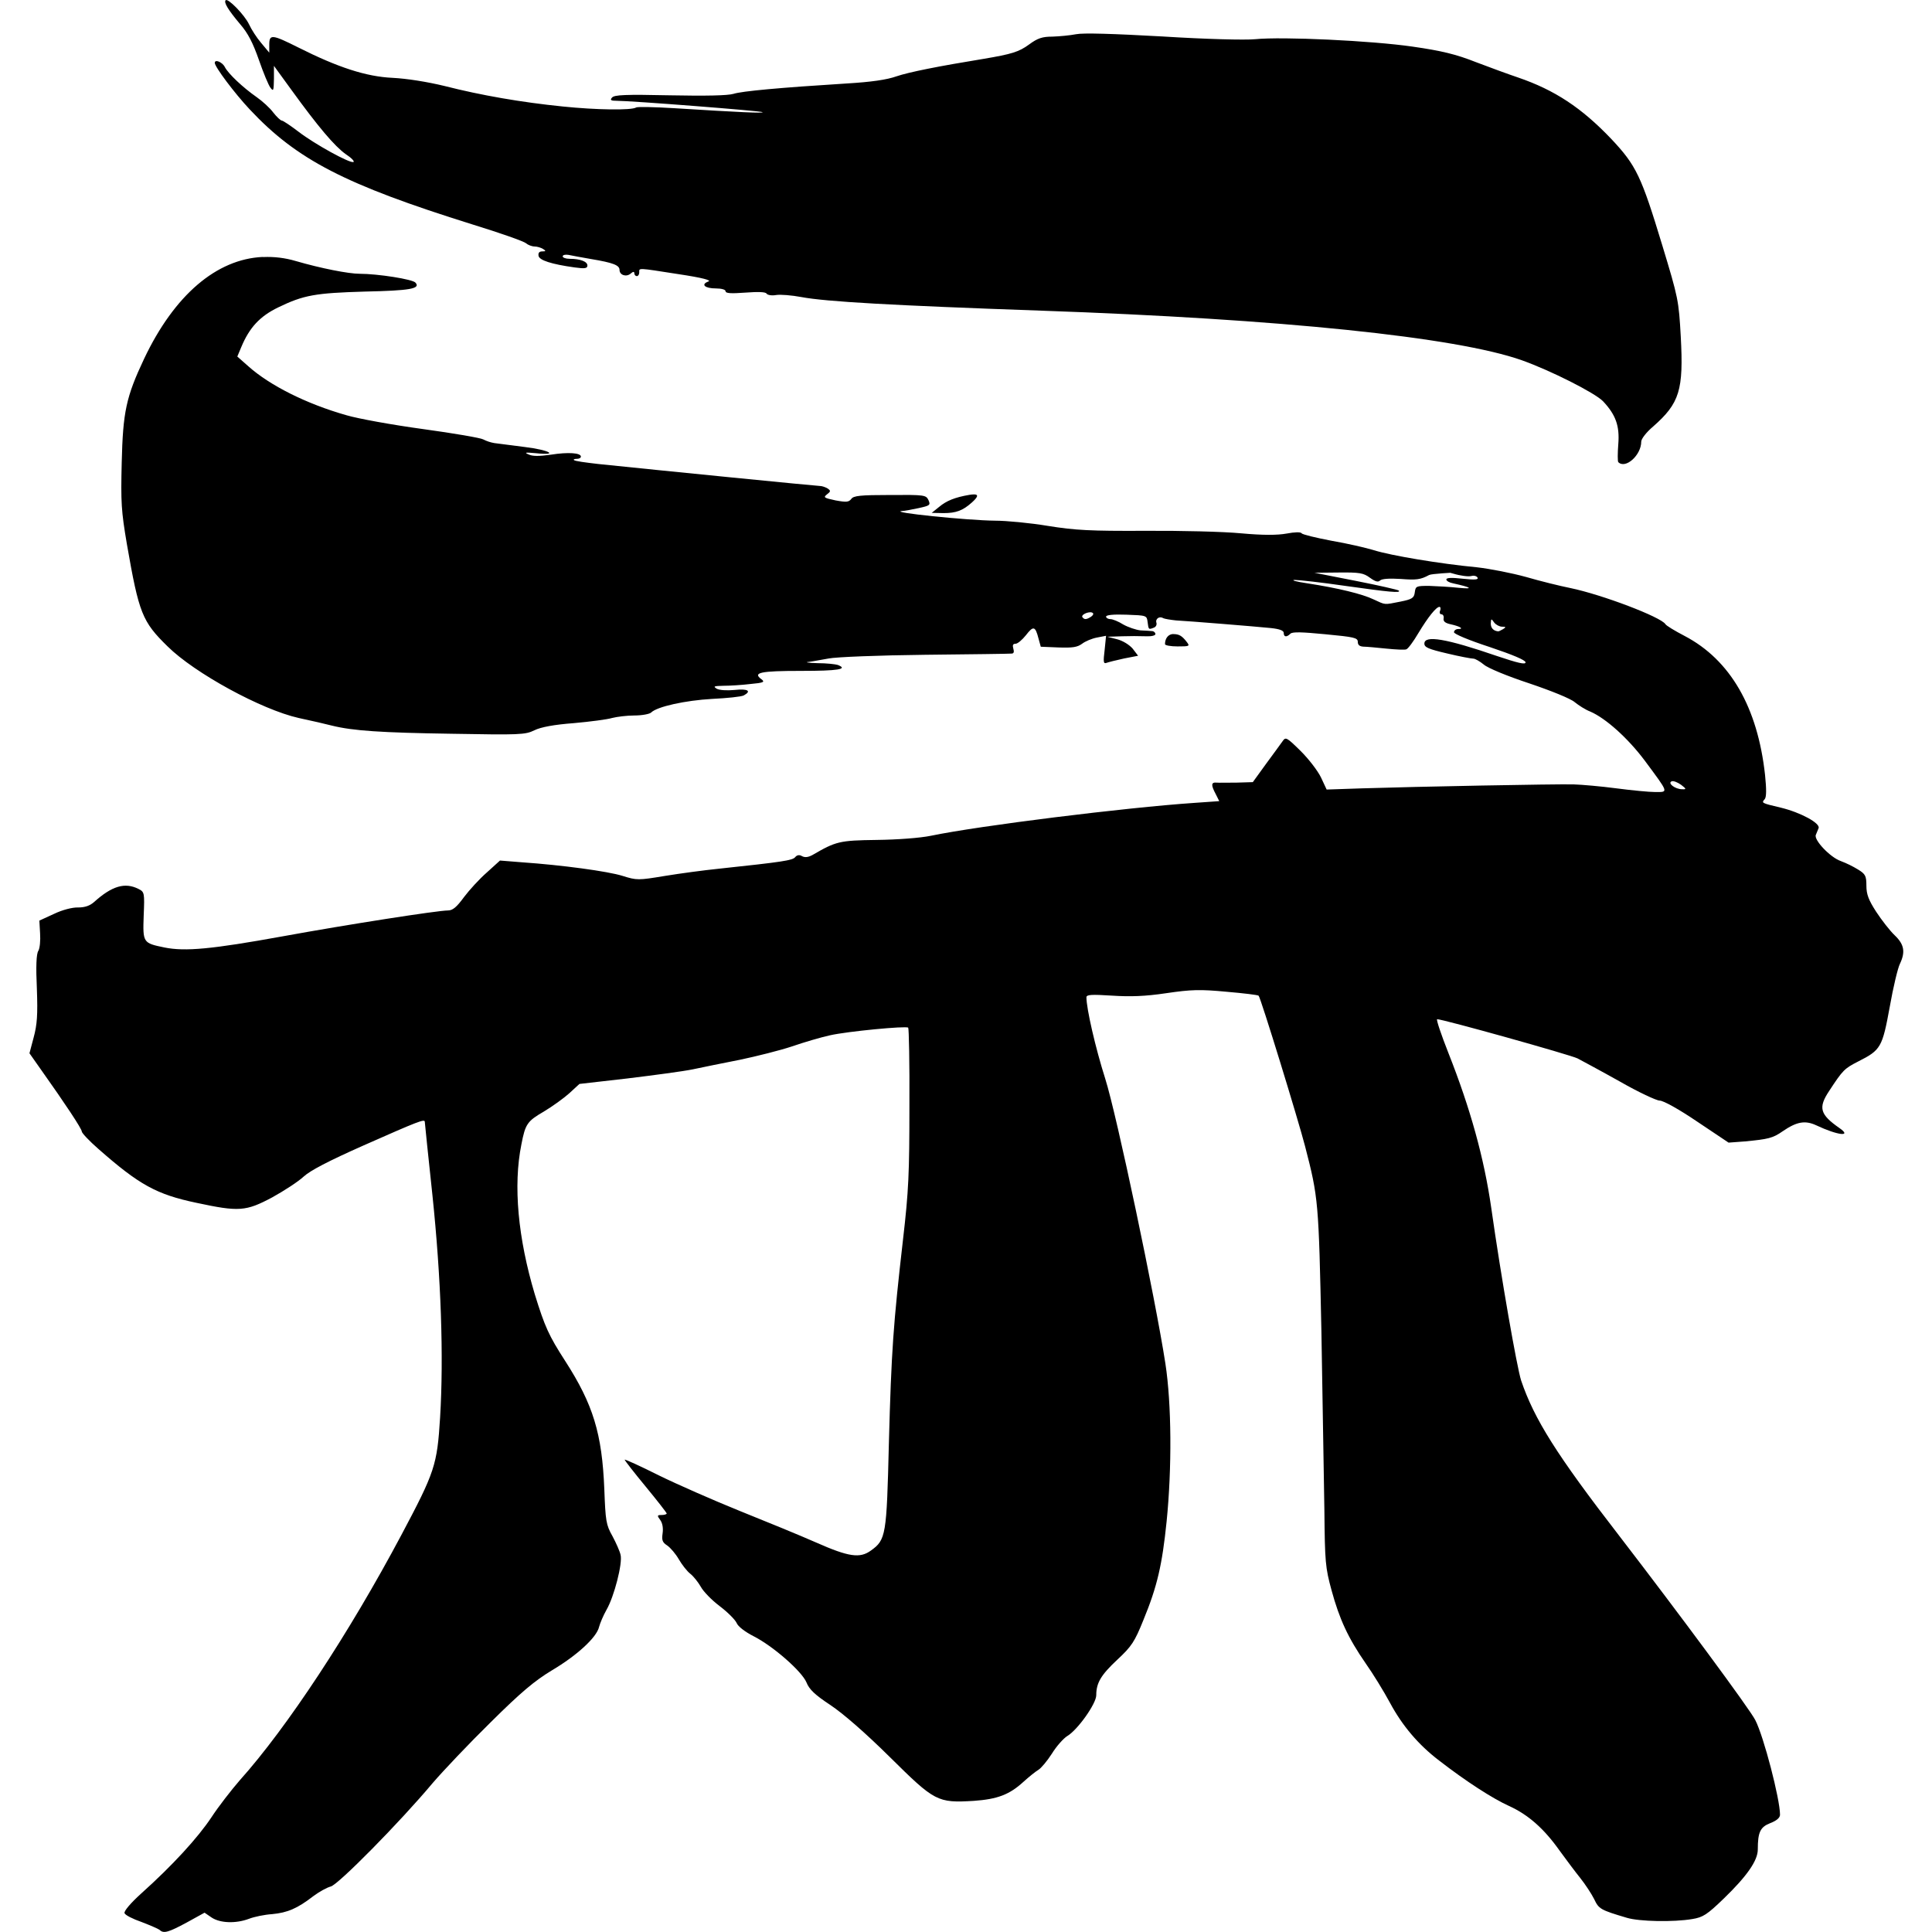
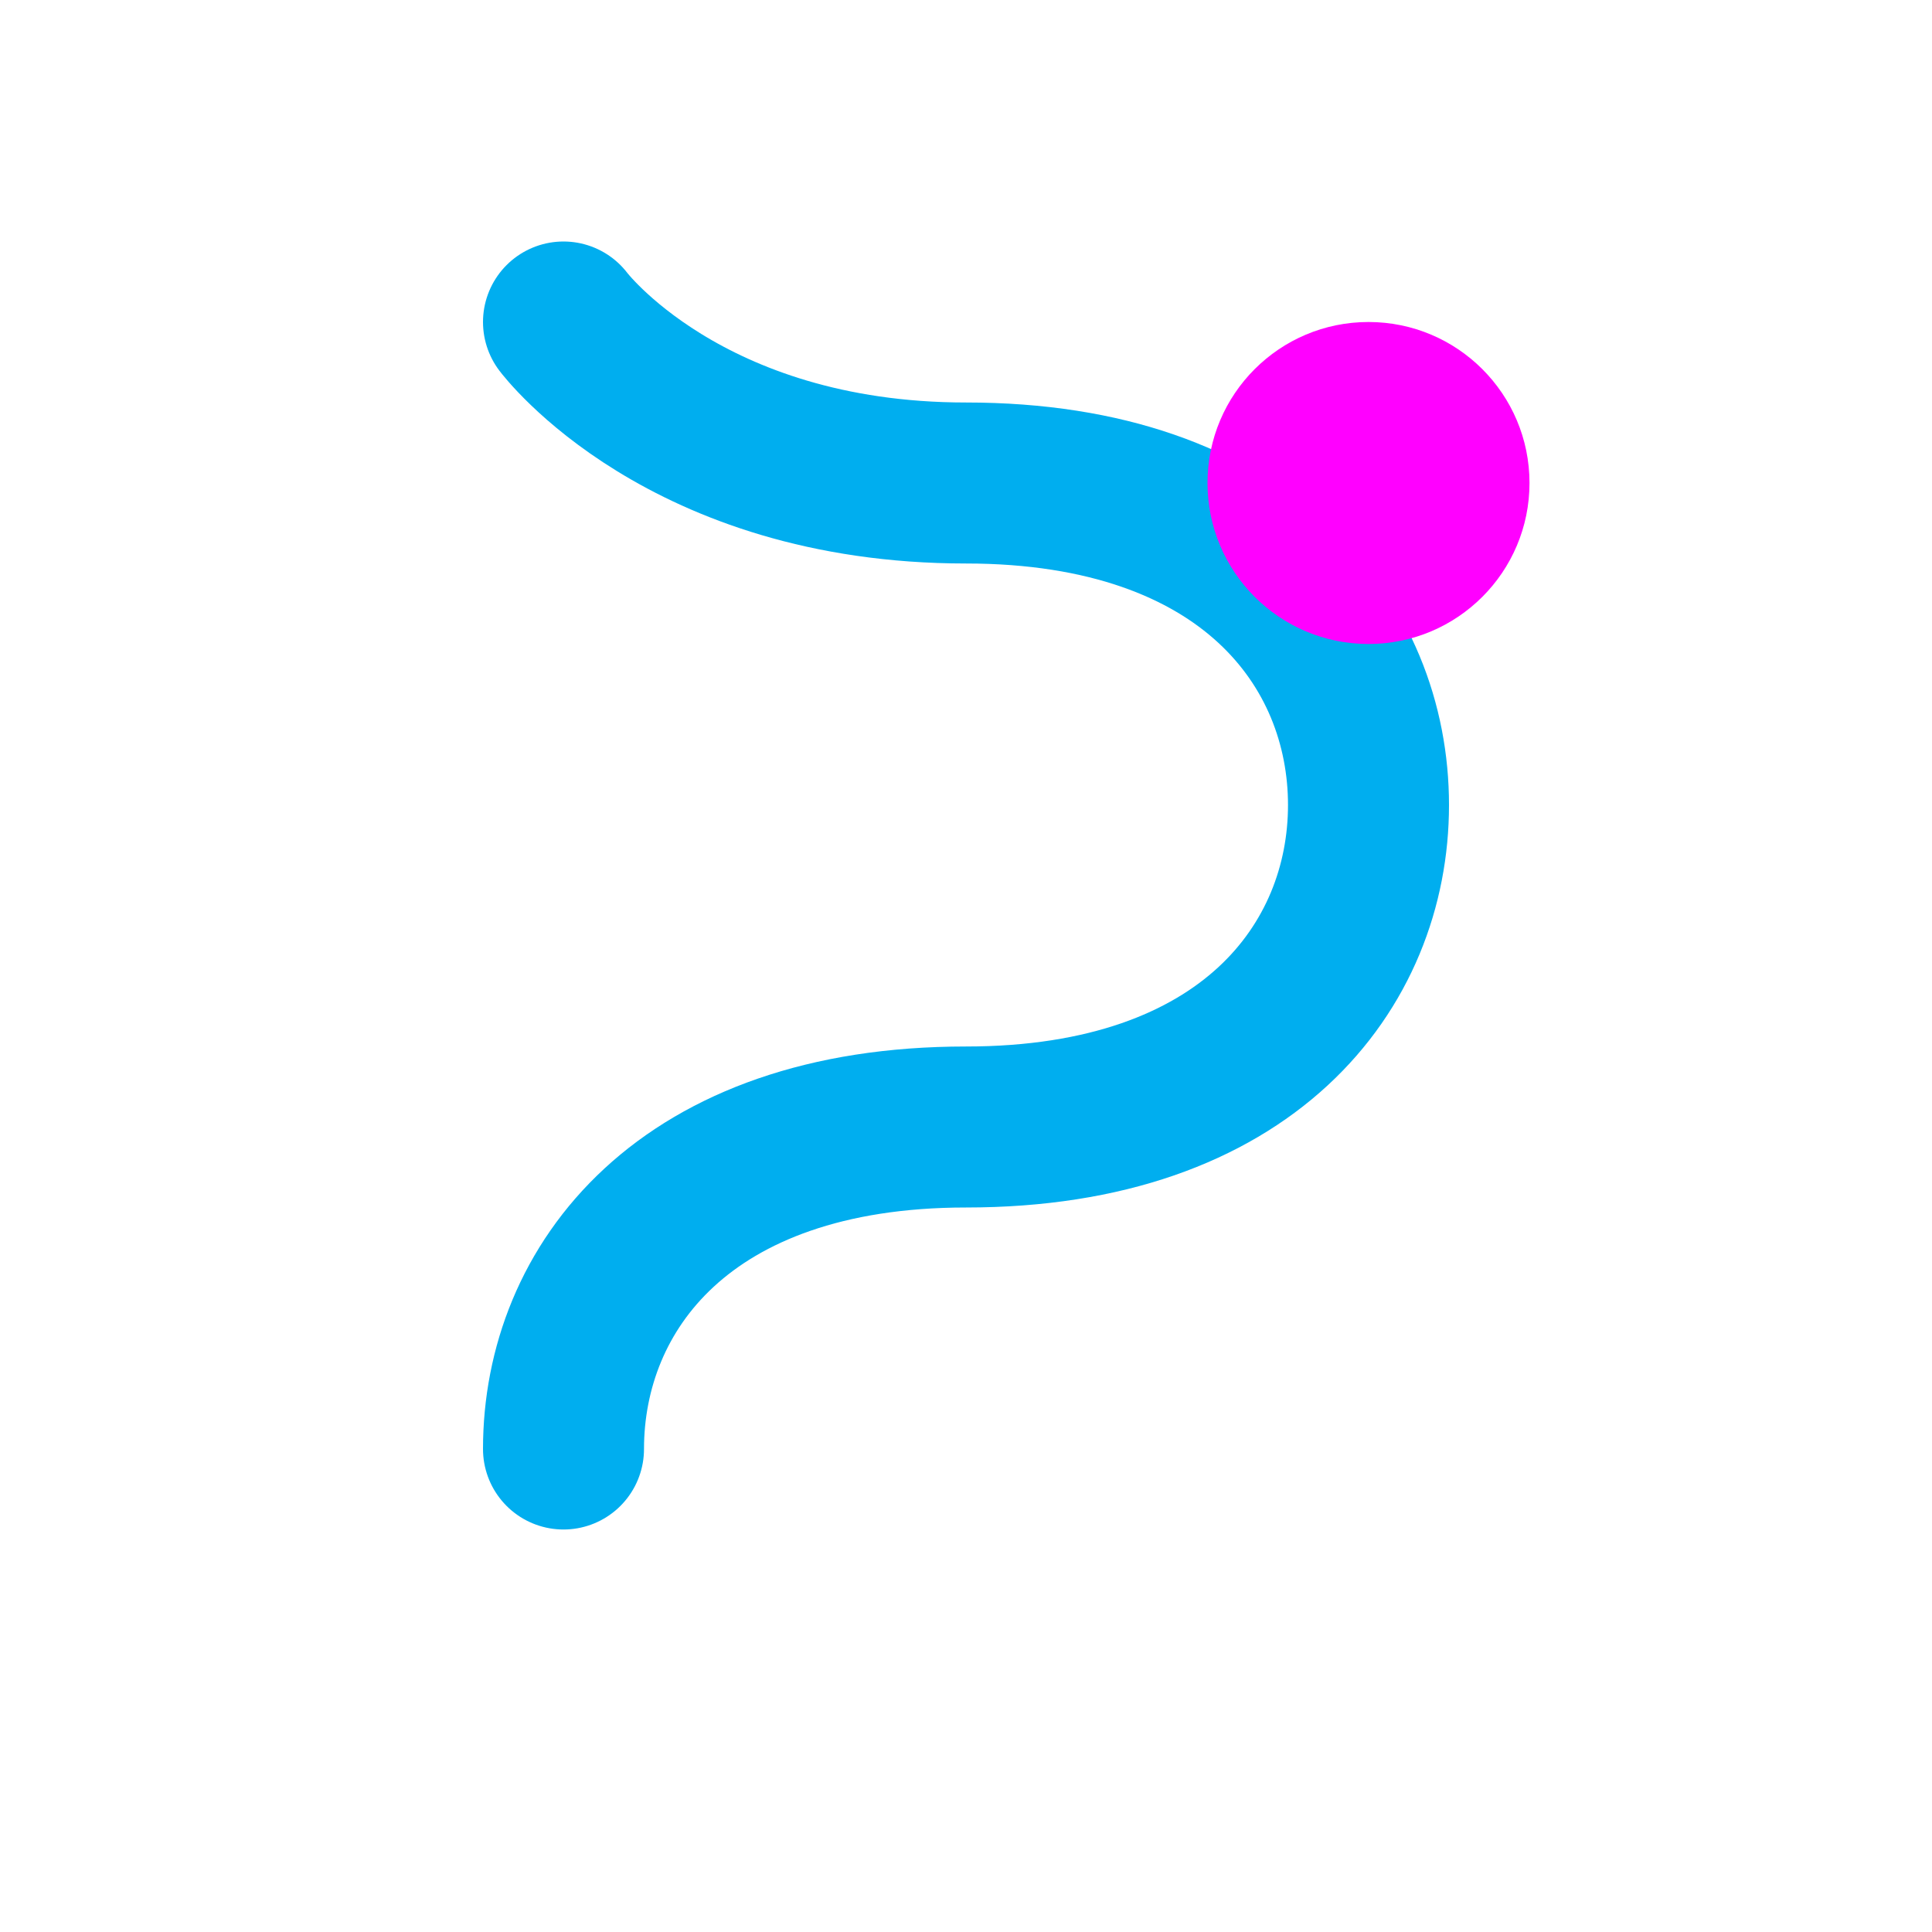
- <svg xmlns="http://www.w3.org/2000/svg" fill="currentColor" viewBox="0 0 24 24" role="img" stroke="">
-   <g id="SVGRepo_bgCarrier" stroke-width="0" />
-   <g id="SVGRepo_tracerCarrier" stroke-linecap="round" stroke-linejoin="round" />
-   <g id="SVGRepo_iconCarrier">
-     <path d="M2.803.003C2.778.03 2.833.122 2.983.3c.098.113.159.233.233.444.055.159.12.316.144.346.037.049.04.037.043-.11V.818l.218.3c.331.457.536.699.674.797.071.046.114.092.095.098-.049.015-.478-.221-.678-.374-.101-.077-.196-.141-.211-.141-.015 0-.064-.046-.107-.101-.04-.055-.135-.141-.205-.19-.172-.12-.353-.291-.396-.374C2.763.772 2.668.732 2.668.781c0 .049.245.377.435.579.583.622 1.178.932 2.769 1.429.337.104.635.208.662.233.025.021.074.04.107.04.031 0 .08.015.104.03.04.025.037.031-.009.031-.037 0-.052.018-.046.055.009.055.16.104.448.144.129.018.159.012.159-.024 0-.049-.089-.083-.221-.083-.049 0-.086-.015-.086-.03 0-.018.031-.025.071-.019.037.009.165.031.282.052.276.046.353.077.353.135 0 .064.083.092.138.046.031-.028.046-.027.046-.003 0 .018.015.034.03.034.018 0 .031-.021.031-.046 0-.058-.031-.059.484.021.307.046.42.078.374.092-.098.037-.043.086.095.086.07 0 .119.015.119.034 0 .028.07.031.245.018.159-.012.252-.009.264.012.012.018.064.028.119.018.052-.009.196.003.313.025.307.058 1.131.104 2.977.169 2.983.104 5.157.328 5.973.616.362.129.907.405 1.009.509.159.169.208.307.19.533-.009.114-.009.215 0 .224.089.089.285-.086.285-.255 0-.034.064-.117.147-.187.331-.291.38-.454.344-1.119-.025-.448-.031-.478-.23-1.134-.261-.859-.322-.99-.634-1.321-.368-.386-.702-.607-1.159-.763-.11-.037-.343-.122-.521-.19-.248-.098-.426-.141-.788-.193-.512-.074-1.613-.126-1.956-.092-.123.012-.613 0-1.15-.034-.61-.034-.984-.046-1.073-.028-.077.015-.208.027-.294.03-.126 0-.184.019-.291.098-.126.092-.215.119-.564.178-.564.092-.929.165-1.082.217-.12.043-.316.071-.619.089-.831.052-1.303.095-1.407.129-.071.021-.341.027-.791.018-.549-.012-.69-.006-.717.028-.028.031-.015.04.058.04.181 0 1.797.126 1.812.141.015.015-.273.003-1.098-.049-.242-.015-.457-.019-.472-.009-.058.037-.494.031-.911-.012-.515-.052-1.012-.138-1.471-.255-.215-.052-.466-.092-.644-.101-.328-.015-.678-.129-1.171-.377-.325-.163-.361-.168-.361-.037v.101L3.244.533c-.055-.064-.122-.169-.15-.23-.055-.117-.261-.328-.291-.3zm.458 3.189c-.57.027-1.094.471-1.47 1.263-.224.475-.264.659-.279 1.291-.012.497-.006.598.064 1.012.15.862.19.963.506 1.272.334.331 1.165.785 1.628.889.159.034.346.077.414.095.258.064.61.088 1.487.101.843.015.914.013 1.027-.043.08-.04.249-.071.491-.089.202-.018.416-.046.475-.064.058-.015.184-.031.276-.031.095 0 .19-.018.209-.037.073-.073.423-.15.757-.169.187-.009.362-.027.393-.043.101-.055.052-.086-.114-.068-.095.009-.187.003-.221-.015-.049-.031-.034-.034.083-.037.077 0 .227-.009.334-.022.166-.015.184-.025.138-.059-.113-.083-.015-.104.494-.104.457 0 .589-.021.454-.074-.028-.009-.141-.022-.252-.022-.113-.003-.162-.012-.113-.015.052-.006.163-.028.252-.043.086-.018.625-.04 1.196-.046.57-.006 1.054-.012 1.076-.015.028 0 .034-.021.022-.061-.012-.043-.006-.061.028-.061.025 0 .083-.049.129-.107.092-.119.116-.114.156.043l.028.101.221.009c.175.006.233-.003.292-.046.04-.031.122-.065.184-.077l.114-.022-.018.178c-.018.144-.015.172.021.159.025-.009.122-.034.22-.055l.175-.034-.068-.089c-.043-.049-.123-.098-.193-.116l-.122-.031.184-.006a4.812 4.812 0 0 1 .3 0c.064.003.114-.009.114-.027 0-.018-.018-.034-.037-.037-.021-.003-.089-.006-.147-.009-.058-.006-.156-.04-.215-.073-.058-.037-.132-.067-.159-.067-.031 0-.055-.016-.055-.031 0-.021.092-.03.255-.024.248.009.251.009.261.092.012.095.012.095.08.068a.05.05 0 0 0 .03-.058c-.018-.049.037-.089.083-.059.018.009.092.021.159.028.166.009.972.074 1.18.095.11.012.159.031.159.061 0 .052.037.055.083.009.025-.025.144-.021.435.007.356.034.402.043.402.095 0 .037.021.056.07.059.037 0 .166.012.282.024.12.012.233.018.251.009.021-.006.089-.098.15-.202.12-.199.221-.325.261-.325.015 0 .018.022.009.046-.012.025-.003.046.015.046.021 0 .034.024.028.052-.006.037.021.058.092.073.113.025.166.058.089.058-.028 0-.052.018-.052.04 0 .021.181.098.445.184.282.095.444.162.444.19 0 .031-.095.009-.359-.08-.625-.215-.898-.261-.898-.153 0 .046.049.068.285.123.153.037.3.064.325.064.021 0 .08.034.129.074.049.043.294.144.564.233.273.092.515.19.564.233.049.04.135.095.193.117.193.083.469.331.678.61.3.405.297.39.132.39-.077 0-.295-.021-.485-.046-.19-.025-.429-.046-.53-.049-.215-.006-1.968.028-2.624.049l-.445.015-.07-.15c-.04-.083-.153-.23-.255-.331-.175-.172-.184-.175-.224-.117-.025.034-.117.163-.206.282l-.162.224-.199.006c-.11 0-.224.003-.252 0-.068-.006-.07.03-.009.144l.043.086-.313.022c-.852.058-2.661.282-3.268.408-.135.028-.42.049-.678.052-.46.006-.503.018-.794.187-.052.028-.092.034-.129.015-.034-.021-.064-.015-.086.012-.034.04-.144.058-.953.144-.178.018-.475.058-.665.089-.331.055-.35.055-.525 0-.184-.058-.757-.135-1.248-.169l-.276-.022-.162.147c-.092.08-.218.218-.285.307-.092.126-.141.166-.199.166-.126 0-1.245.174-2.057.322-.877.159-1.208.19-1.465.138-.267-.055-.27-.058-.258-.396.012-.285.009-.294-.064-.331-.169-.086-.331-.037-.552.162-.052.046-.113.068-.199.068-.07-.003-.199.031-.3.08l-.181.083.009.159c.006.086-.003.187-.022.217-.025.037-.031.199-.018.469.012.328.003.448-.04.607l-.052.196.147.209c.294.414.503.729.503.763 0 .018.092.117.208.218.506.445.721.564 1.217.668.527.113.613.107.941-.068.15-.083.325-.197.39-.258.08-.074.307-.193.742-.386.678-.3.763-.334.763-.294 0 .012.043.426.095.913.107 1.024.141 2.005.095 2.76-.037.592-.064.674-.481 1.459-.647 1.217-1.422 2.395-2.008 3.048-.104.12-.264.325-.352.46-.169.254-.481.595-.871.945-.132.119-.218.221-.208.245.009.025.105.073.212.11.104.04.205.083.224.098.049.049.11.03.337-.092l.221-.122.089.061c.107.07.301.076.463.015.064-.025.193-.052.288-.058.19-.018.313-.07.512-.224.074-.055.169-.107.215-.119.089-.018.859-.798 1.269-1.288.129-.15.451-.49.72-.754.377-.374.546-.515.76-.644.31-.184.555-.408.585-.539.012-.046.052-.141.092-.212.095-.163.202-.579.175-.683-.009-.043-.055-.147-.101-.233-.08-.141-.086-.19-.101-.583-.028-.69-.138-1.052-.487-1.594-.202-.313-.252-.423-.377-.828-.208-.696-.27-1.349-.166-1.861.049-.255.073-.288.279-.408.107-.064.248-.166.316-.227l.126-.116.595-.068c.328-.04.696-.089.812-.113.12-.025.383-.08.586-.119.205-.043.497-.116.647-.166.15-.052.362-.114.472-.138.215-.049.947-.119.972-.095.009.009.018.448.015.975 0 .828-.009 1.052-.08 1.662-.12 1.046-.144 1.373-.175 2.526-.028 1.147-.036 1.199-.224 1.333-.135.098-.273.08-.681-.101-.202-.089-.629-.264-.951-.393-.319-.129-.773-.328-1.003-.441-.233-.117-.423-.203-.423-.194 0 .009.117.16.261.334.144.175.261.325.261.334 0 .009-.027.019-.064.019-.055 0-.058.006-.015.064.028.04.037.101.028.165-.012.083-.003.111.058.15.04.028.105.104.144.172.037.064.101.147.141.178.04.031.098.104.132.163.031.058.135.165.233.239.098.074.193.169.211.209.018.046.108.113.212.166.242.123.598.435.656.573.034.086.102.153.298.282.156.104.432.343.739.647.558.552.589.57 1.042.543.294-.021.442-.077.616-.236.07-.064.156-.132.187-.15.031-.018.107-.107.166-.199.058-.095.147-.193.193-.221.129-.077.359-.402.359-.506 0-.153.058-.251.261-.441.178-.166.215-.221.325-.494.172-.417.233-.686.288-1.223.067-.662.062-1.462-.015-1.962-.126-.816-.604-3.088-.748-3.541-.12-.377-.233-.868-.233-1.009 0-.034.064-.037.316-.021.23.015.411.009.674-.03.313-.046.42-.049.751-.018.211.018.392.04.398.049.025.021.497 1.558.577 1.87.166.641.169.687.203 2.3.015.843.03 1.843.037 2.223.006.641.012.711.089.993.098.359.205.592.426.911.089.126.224.346.3.487.153.285.353.521.61.717.337.261.665.472.868.564.242.11.438.285.631.558.08.11.193.261.255.338.061.077.138.193.172.261.058.123.077.135.408.233.153.046.576.055.812.015.132-.022.181-.052.393-.257.285-.276.42-.469.42-.607 0-.215.03-.279.156-.328.08-.031.12-.067.12-.104 0-.193-.202-.972-.307-1.175-.067-.135-.947-1.324-1.686-2.284-.785-1.015-1.061-1.457-1.223-1.935-.052-.162-.248-1.275-.371-2.143-.089-.622-.261-1.239-.531-1.922-.092-.233-.156-.423-.141-.423.073 0 1.653.442 1.744.487.058.031.297.159.527.288.23.132.454.236.493.236.046 0 .239.107.466.261l.39.261.203-.015c.291-.028.346-.04.469-.126.175-.12.279-.138.417-.074.267.126.451.147.288.034-.242-.169-.267-.252-.126-.463.169-.258.187-.276.361-.365.279-.141.298-.174.39-.677.043-.245.101-.485.126-.534.07-.147.055-.242-.064-.355-.061-.058-.163-.19-.23-.292-.095-.147-.122-.217-.122-.325 0-.12-.012-.144-.101-.199a1.311 1.311 0 0 0-.218-.107c-.132-.046-.337-.264-.309-.325a2.316 2.316 0 0 0 .034-.083c.025-.061-.224-.196-.469-.255-.245-.058-.242-.058-.199-.107.021-.028.021-.123.003-.3-.092-.84-.432-1.429-.999-1.726-.123-.064-.23-.129-.239-.147-.058-.089-.782-.365-1.18-.448-.126-.025-.374-.086-.552-.138-.178-.049-.45-.102-.61-.12-.457-.043-1.073-.147-1.275-.211-.101-.031-.34-.086-.533-.119-.193-.037-.359-.077-.368-.092-.012-.018-.086-.016-.187.003-.116.021-.291.022-.567-.003-.218-.021-.757-.034-1.196-.031-.674.003-.859-.006-1.202-.061-.221-.037-.518-.065-.659-.065-.337-.003-1.331-.104-1.153-.12.028 0 .119-.018.205-.036.141-.031.15-.037.123-.099-.031-.064-.046-.067-.478-.064-.368 0-.454.009-.481.049-.031.04-.061.043-.196.018-.144-.031-.153-.037-.107-.074.049-.037.049-.046.009-.074-.025-.015-.068-.031-.095-.031-.04 0-1.956-.19-2.753-.273-.156-.018-.294-.036-.303-.049-.009-.009.006-.015.034-.015.031 0 .052-.012.052-.028 0-.046-.156-.058-.371-.024-.15.021-.23.021-.279-.003-.058-.025-.04-.027.092-.015.291.031.168-.04-.138-.077-.166-.021-.337-.043-.38-.049a.486.486 0 0 1-.138-.046c-.031-.018-.368-.076-.748-.128-.38-.052-.806-.129-.951-.172-.497-.141-.953-.371-1.217-.607l-.138-.122.049-.117c.101-.242.23-.383.46-.494.316-.153.46-.178 1.076-.196.561-.012.693-.036.629-.11-.031-.043-.472-.111-.693-.111-.138 0-.481-.067-.797-.159a1.226 1.226 0 0 0-.4-.049zm8.85 2.95a.305.305 0 0 0-.068.005c-.181.031-.285.073-.377.15l-.092.074.147.003c.156 0 .239-.031.352-.132.071-.064.084-.096.037-.1zm5.776.951c.038-.002.081.009.163.032.092.028.193.04.224.031.031-.009.067-.003.08.018.015.028-.03.031-.184.015-.135-.015-.203-.013-.203.009 0 .018.037.04.086.049.224.049.261.074.068.055-.11-.012-.276-.021-.368-.024-.159 0-.168.003-.178.08-.009.07-.031.086-.181.116-.205.04-.177.043-.331-.028-.138-.067-.442-.141-.819-.199-.141-.021-.211-.04-.162-.043.052 0 .334.031.629.074.546.077.699.092.665.058-.009-.009-.248-.064-.533-.12l-.515-.101.3-.003c.264-.003.31.006.39.065.068.049.101.058.126.034.021-.021.113-.028.257-.019.193.015.245.009.352-.049.063-.032.96-.048.135-.051zm-4.347.513c.015-.001.028.002.036.01.012.009 0.0.031-.024.046-.058.037-.083.037-.107.003-.014-.025.05-.058.096-.059zm4.987.09c.006-.002.016.011.034.037.021.028.067.052.098.052.049 0 .052.006.013.03-.025.015-.052.028-.061.028-.061-.006-.092-.043-.092-.098.002-.031.003-.047.009-.049zm-3.951.18c-.061 0-.104.052-.104.126 0 .015.07.028.156.028.147 0 .154-.003.117-.052-.061-.08-.098-.101-.169-.101zm6.19 1.83c.021-.009.074.012.117.043.068.052.067.058.012.055-.086 0-.184-.076-.129-.098Z" />
-   </g>
+ <svg xmlns="http://www.w3.org/2000/svg" width="24" height="24" viewBox="0 0 24 24" fill="none">
+   <path d="M7 4C7 4 8.5 6 12 6C15.5 6 17 8 17 10C17 12 15.5 14 12 14C8.5 14 7 16 7 18" stroke="#00AEEF" stroke-width="2" stroke-linecap="round" />
+   <circle cx="17" cy="6" r="2" fill="#FF00FF" />
</svg>
